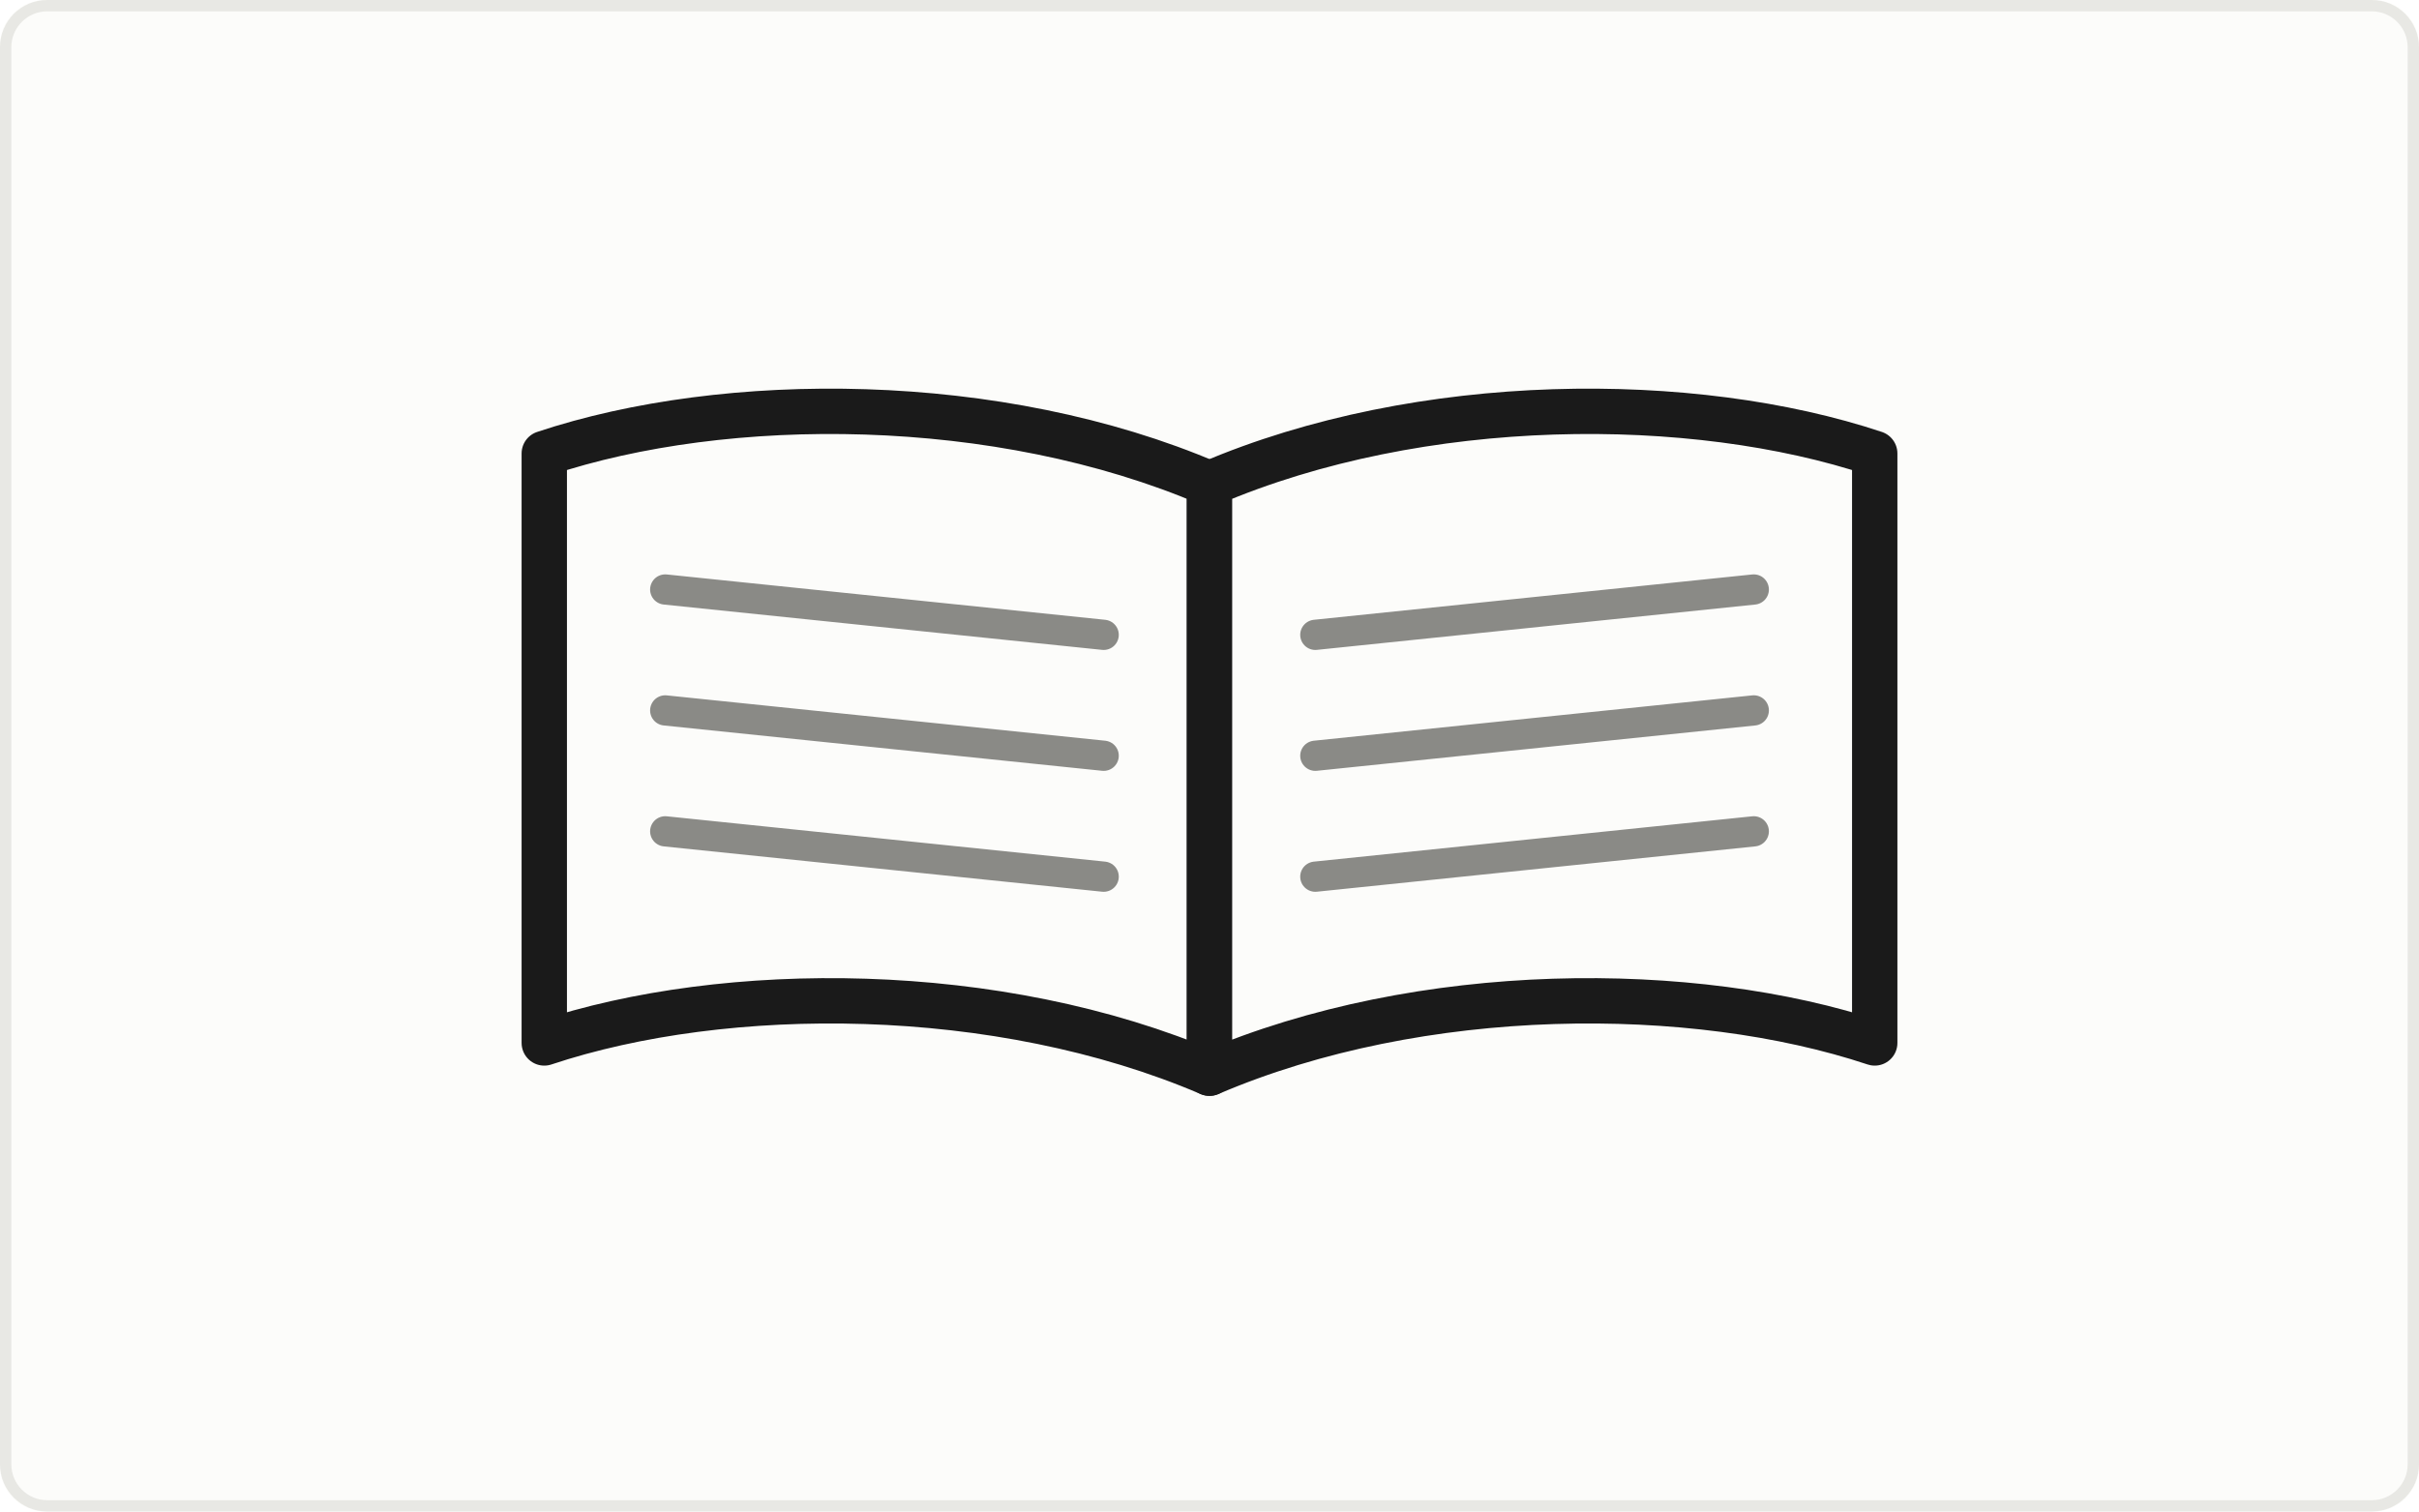
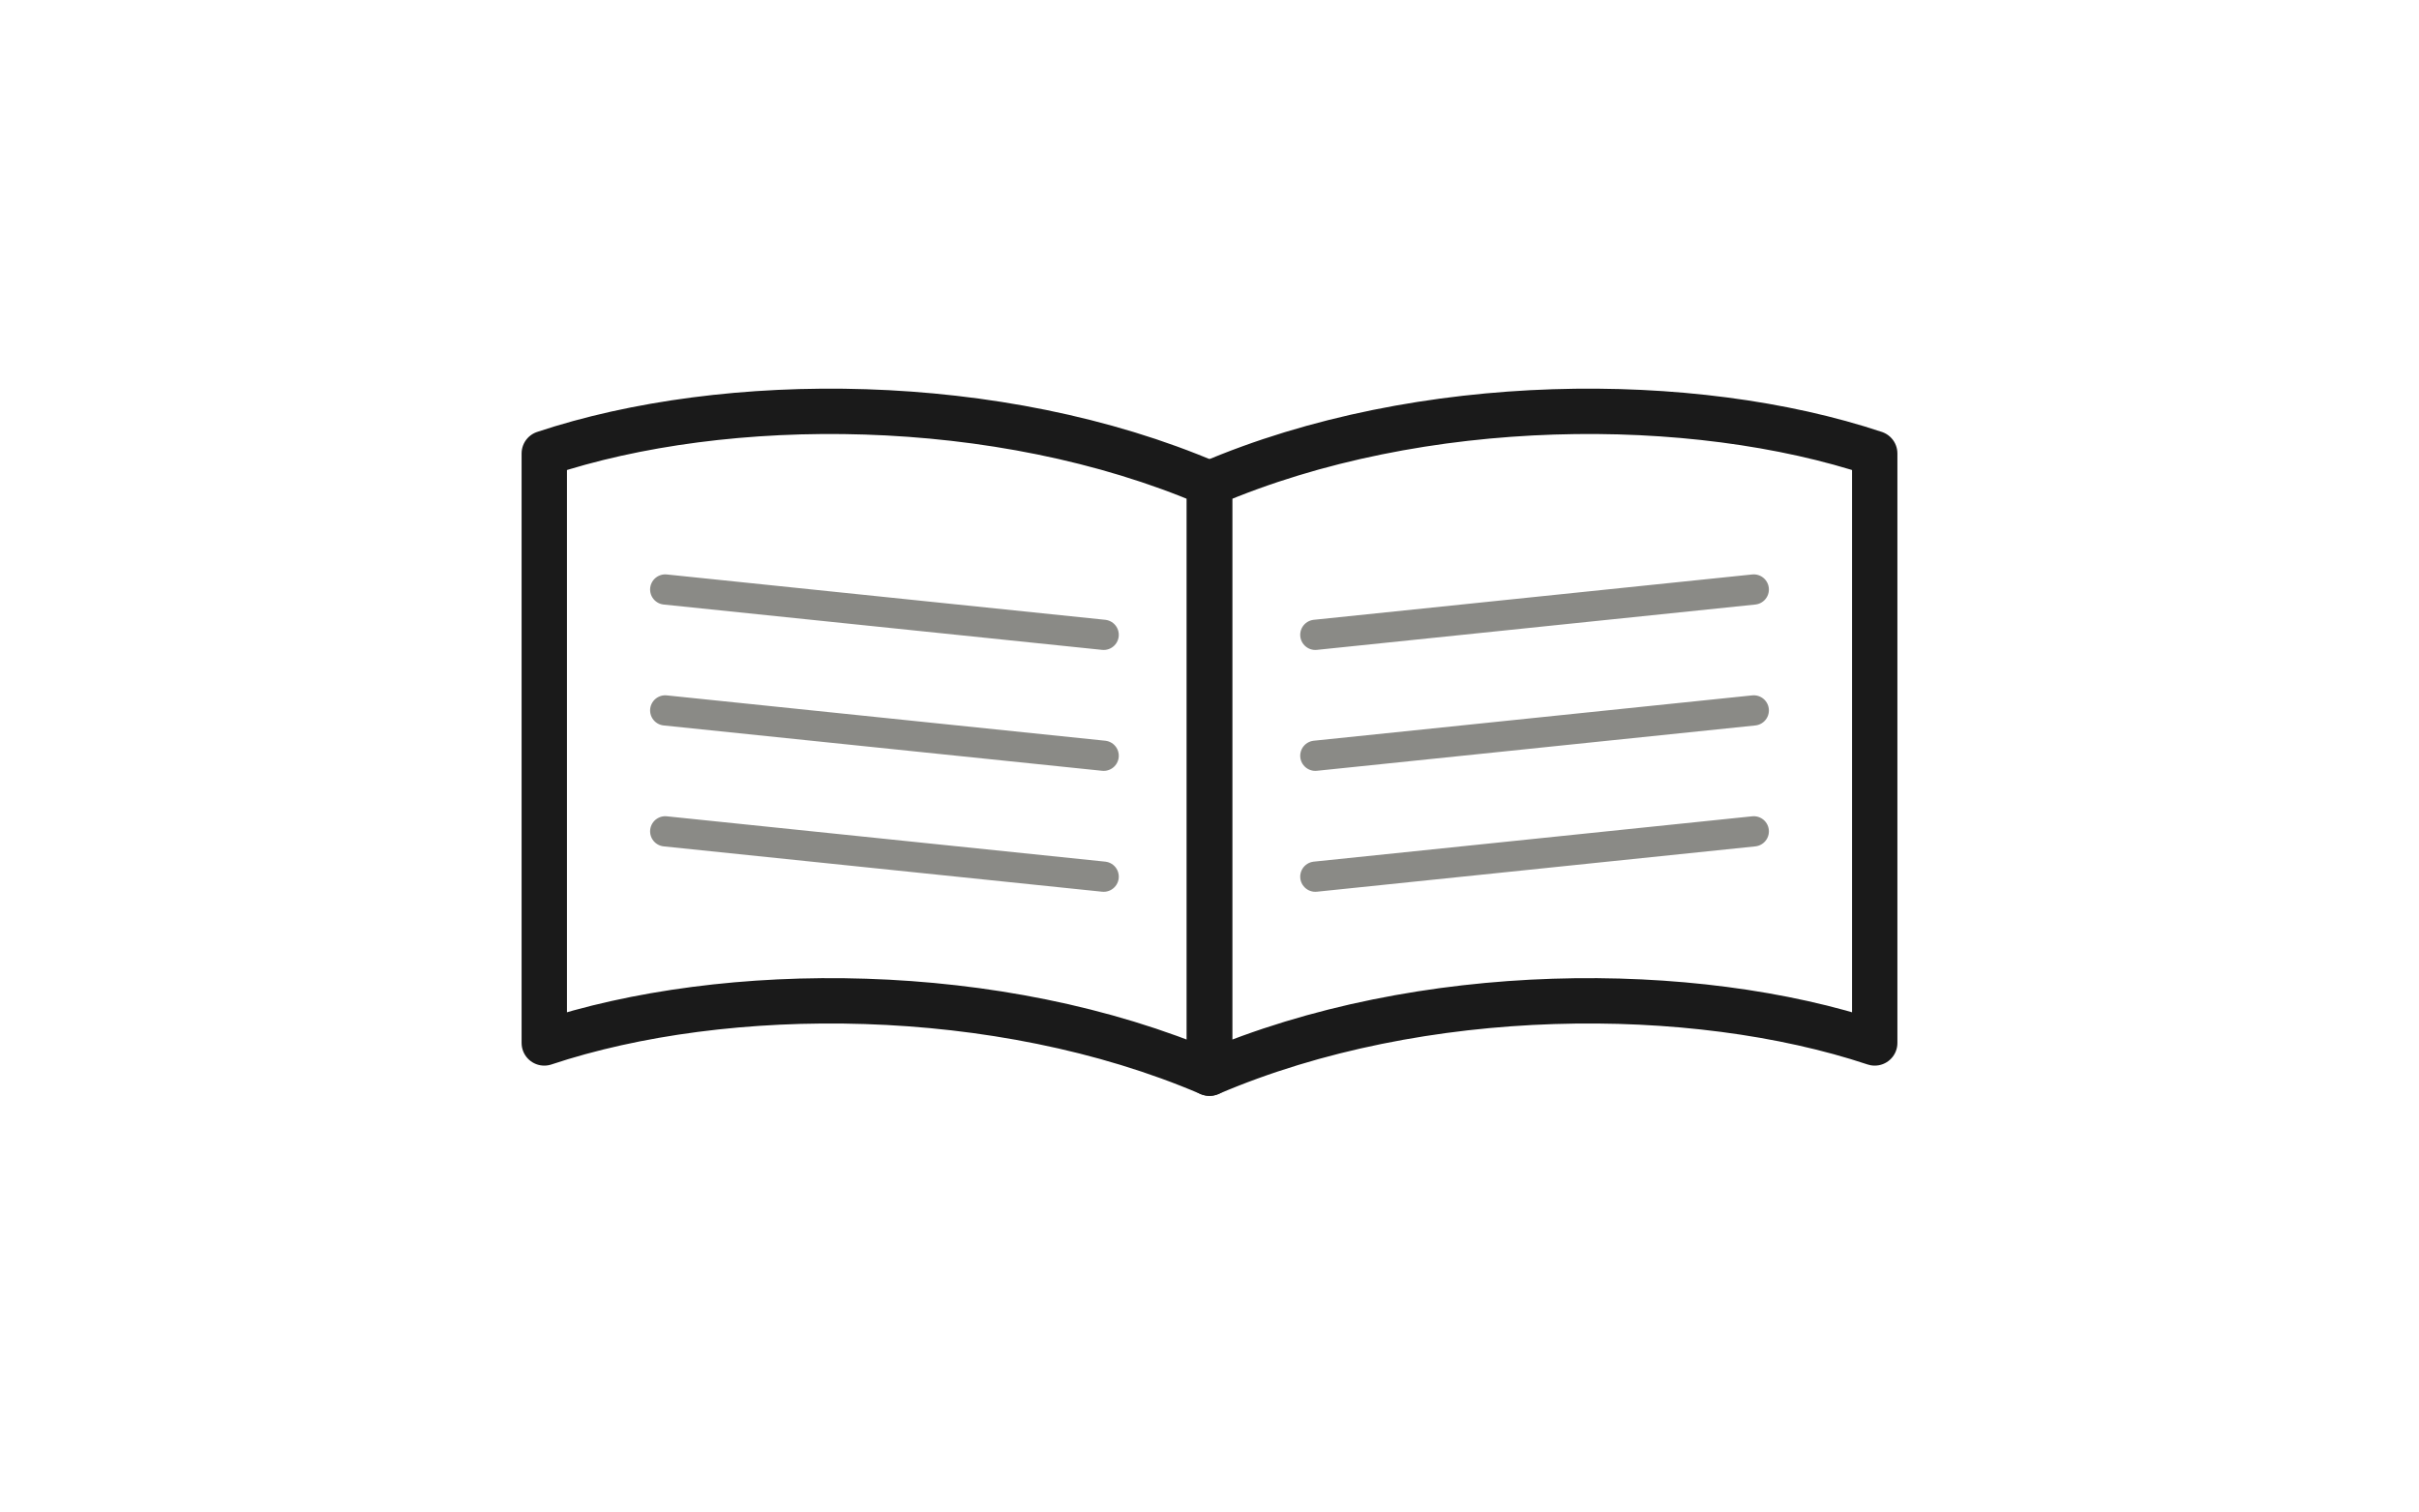
<svg xmlns="http://www.w3.org/2000/svg" viewBox="0 0 320 200" role="img" aria-label="great ideas — placeholder thumbnail">
-   <rect width="320" height="200" rx="6" fill="#fcfcfa" />
-   <rect x="0.75" y="0.75" width="318.5" height="198.5" rx="5.5" fill="none" stroke="#e8e8e4" stroke-width="1.5" />
-   <path d="M160 64 C 132 52, 96 52, 72 60 L 72 138 C 96 130, 132 130, 160 142 Z" fill="#fcfcfa" stroke="#1a1a1a" stroke-width="6" stroke-linejoin="round" />
-   <path d="M160 64 C 188 52, 224 52, 248 60 L 248 138 C 224 130, 188 130, 160 142 Z" fill="#fcfcfa" stroke="#1a1a1a" stroke-width="6" stroke-linejoin="round" />
+   <path d="M160 64 C 132 52, 96 52, 72 60 L 72 138 C 96 130, 132 130, 160 142 Z" fill="none" stroke="#1a1a1a" stroke-width="6" stroke-linejoin="round" />
+   <path d="M160 64 C 188 52, 224 52, 248 60 L 248 138 C 224 130, 188 130, 160 142 Z" fill="none" stroke="#1a1a1a" stroke-width="6" stroke-linejoin="round" />
  <g stroke="#8a8a86" stroke-width="4" stroke-linecap="round">
    <line x1="88" y1="78" x2="146" y2="84" />
    <line x1="88" y1="94" x2="146" y2="100" />
    <line x1="88" y1="110" x2="146" y2="116" />
    <line x1="174" y1="84" x2="232" y2="78" />
    <line x1="174" y1="100" x2="232" y2="94" />
    <line x1="174" y1="116" x2="232" y2="110" />
  </g>
</svg>
